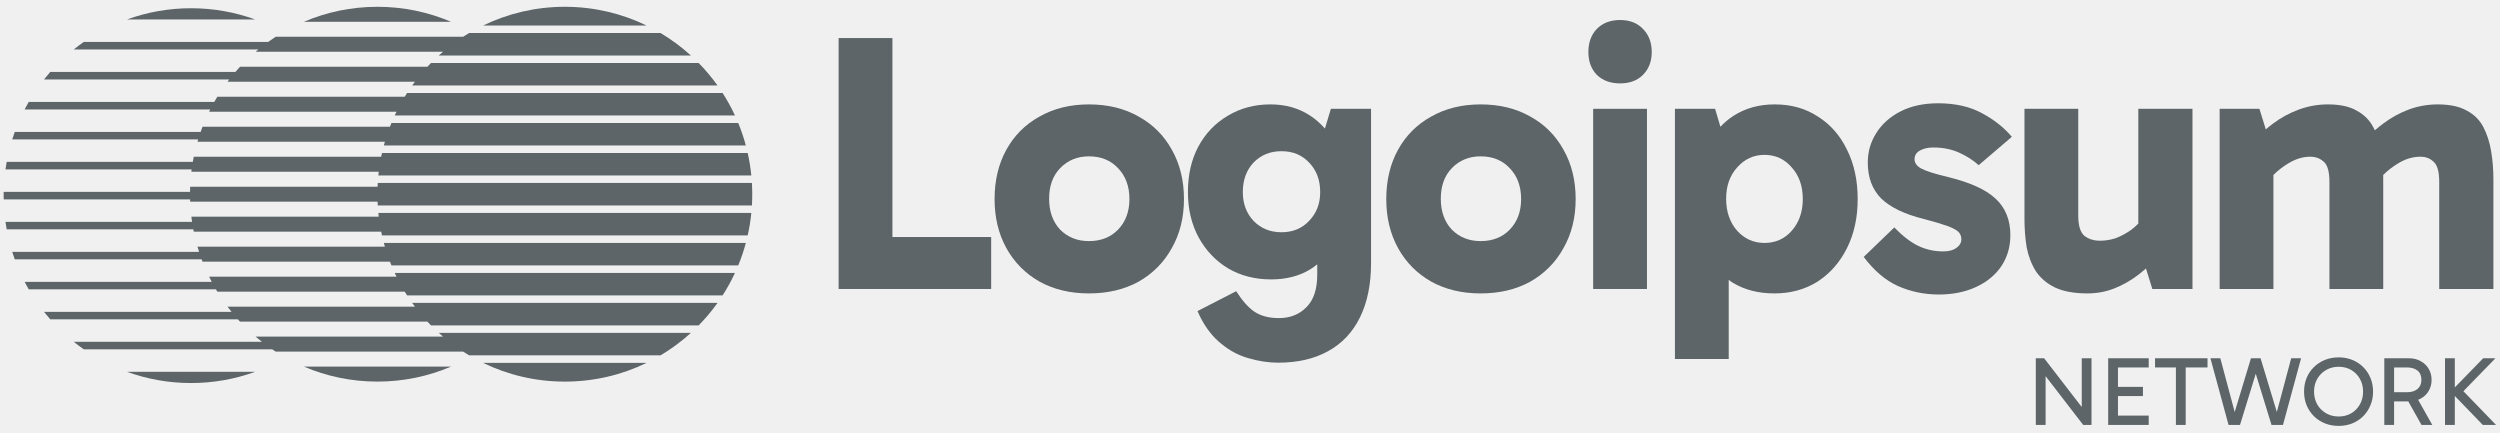
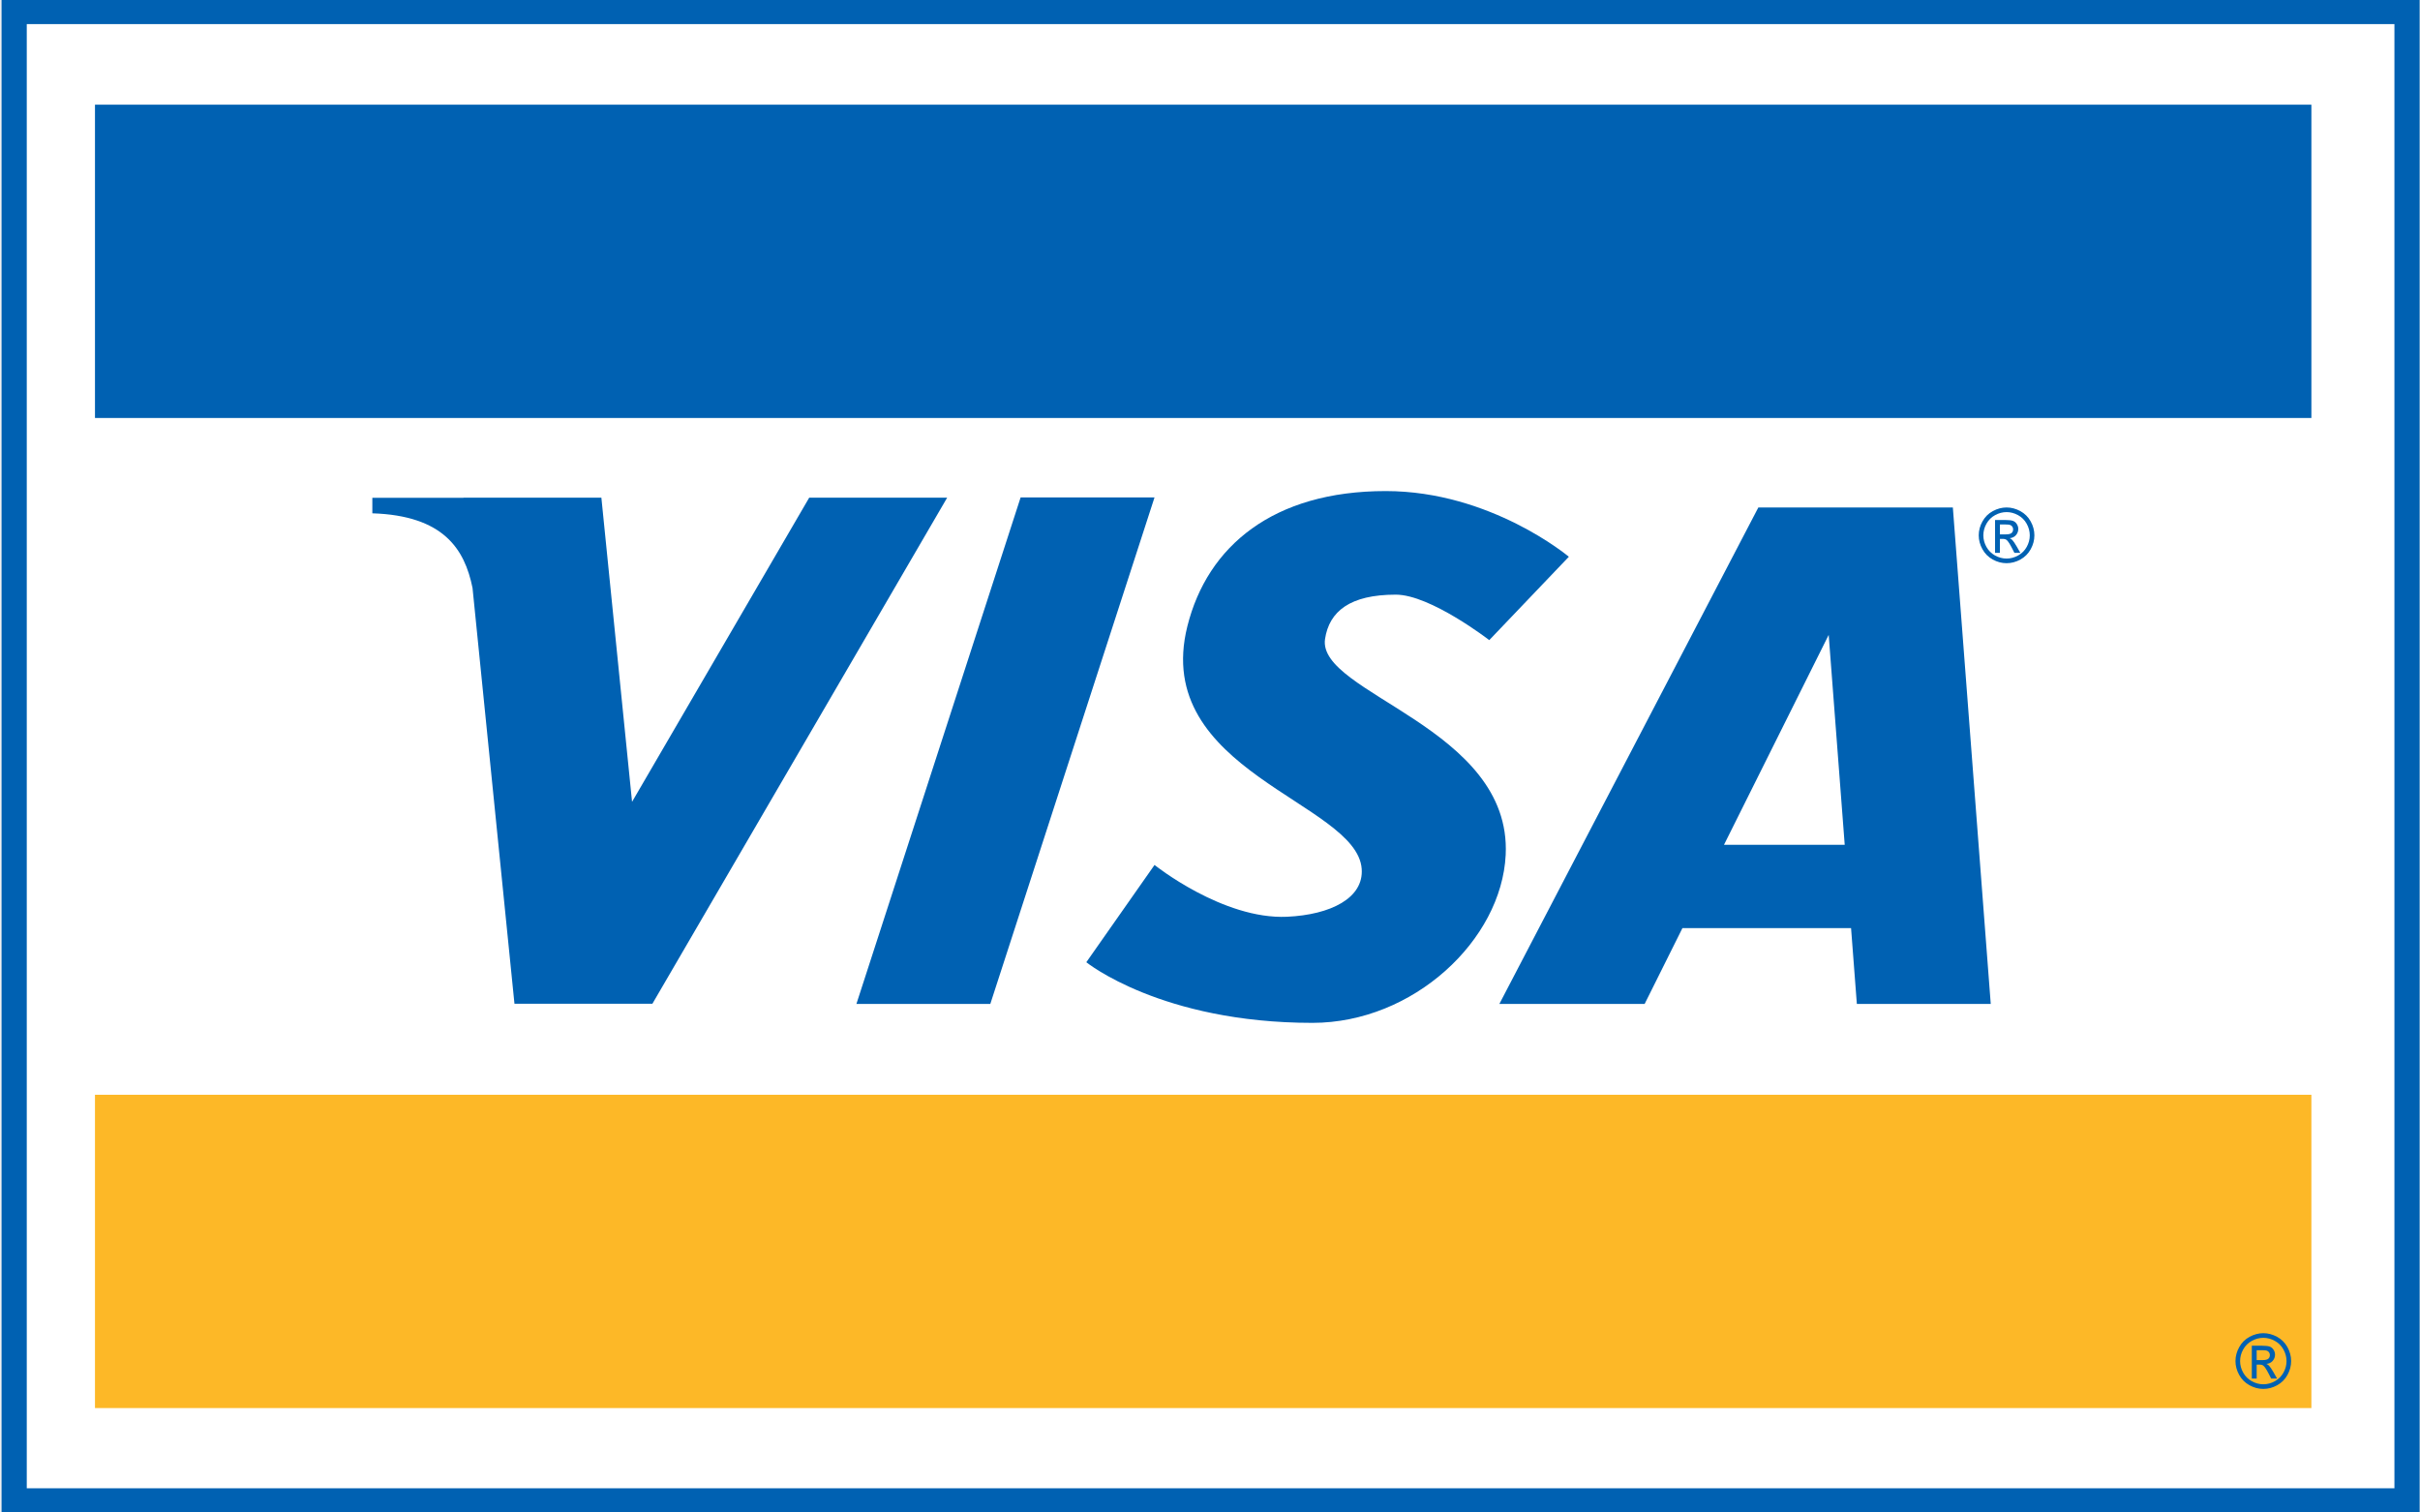
- <svg xmlns="http://www.w3.org/2000/svg" width="208" height="36" viewBox="0 0 208 36" fill="none">
-   <g clip-path="url(#clip0_113_1403)">
-     <path d="M53.799 2.125C51.743 1.126 49.434 0.565 46.995 0.565C44.555 0.565 42.246 1.126 40.19 2.125H53.799Z" fill="#1F2A2E" fill-opacity="0.7" />
-     <path d="M38.531 3.059C38.696 2.952 38.864 2.848 39.033 2.747H54.956C55.861 3.286 56.707 3.913 57.482 4.618H36.507C36.623 4.512 36.741 4.408 36.86 4.306H21.268C21.344 4.242 21.42 4.178 21.497 4.114H6.138C6.408 3.898 6.686 3.69 6.97 3.491H22.306C22.514 3.342 22.724 3.198 22.939 3.059H38.531Z" fill="#1F2A2E" fill-opacity="0.7" />
-     <path d="M59.698 7.113C59.224 6.449 58.699 5.823 58.13 5.242H35.859C35.759 5.345 35.66 5.449 35.562 5.554H19.97C19.838 5.696 19.71 5.84 19.584 5.986H4.182C4.004 6.189 3.83 6.397 3.662 6.61H19.074C19.025 6.673 18.976 6.737 18.927 6.801H34.52C34.442 6.904 34.366 7.008 34.291 7.113H59.698Z" fill="#1F2A2E" fill-opacity="0.7" />
-     <path d="M33.673 8.049C33.737 7.944 33.803 7.84 33.869 7.737H60.12C60.504 8.334 60.848 8.959 61.149 9.608H32.84C32.889 9.504 32.938 9.4 32.989 9.296H17.397C17.428 9.232 17.46 9.168 17.492 9.105H2.048C2.158 8.894 2.272 8.686 2.39 8.481H17.827C17.91 8.336 17.994 8.192 18.081 8.049H33.673Z" fill="#1F2A2E" fill-opacity="0.7" />
-     <path d="M62.054 12.104C61.883 11.463 61.67 10.838 61.422 10.232H32.568C32.525 10.336 32.484 10.44 32.443 10.544H16.851C16.796 10.687 16.743 10.831 16.692 10.976H1.229C1.154 11.182 1.084 11.39 1.018 11.6H16.487C16.467 11.664 16.448 11.727 16.43 11.792H32.022C31.992 11.895 31.963 11.999 31.935 12.104H62.054Z" fill="#1F2A2E" fill-opacity="0.7" />
-     <path d="M31.714 13.038C31.735 12.934 31.758 12.83 31.781 12.727H62.208C62.345 13.338 62.447 13.962 62.51 14.598H31.479C31.49 14.493 31.501 14.389 31.513 14.286H15.921C15.929 14.222 15.937 14.158 15.945 14.094H0.456C0.485 13.885 0.519 13.677 0.556 13.47H16.041C16.066 13.326 16.093 13.182 16.122 13.038H31.714Z" fill="#1F2A2E" fill-opacity="0.7" />
-     <path d="M62.587 16.157C62.587 16.471 62.577 16.783 62.559 17.093H31.43C31.424 16.989 31.419 16.885 31.415 16.781H15.822C15.82 16.717 15.818 16.653 15.816 16.589H0.307C0.305 16.485 0.304 16.381 0.304 16.277C0.304 16.173 0.305 16.069 0.307 15.965H15.811C15.813 15.821 15.817 15.677 15.822 15.534H31.415C31.419 15.429 31.424 15.325 31.43 15.222H62.559C62.577 15.531 62.587 15.843 62.587 16.157Z" fill="#1F2A2E" fill-opacity="0.7" />
-     <path d="M62.51 17.716C62.447 18.352 62.345 18.976 62.208 19.587H31.781C31.758 19.483 31.735 19.379 31.714 19.275H16.122C16.109 19.211 16.096 19.147 16.084 19.083H0.556C0.519 18.877 0.485 18.669 0.456 18.459H15.979C15.958 18.316 15.938 18.172 15.921 18.028H31.513C31.501 17.924 31.49 17.82 31.479 17.716H62.51Z" fill="#1F2A2E" fill-opacity="0.7" />
-     <path d="M32.443 21.77C32.484 21.875 32.525 21.979 32.568 22.082H61.422C61.67 21.477 61.883 20.852 62.054 20.211H31.935C31.963 20.315 31.992 20.419 32.022 20.523H16.43C16.472 20.668 16.516 20.811 16.562 20.955H1.018C1.084 21.164 1.154 21.372 1.229 21.578H16.778C16.802 21.642 16.826 21.706 16.851 21.77H32.443Z" fill="#1F2A2E" fill-opacity="0.7" />
-     <path d="M61.149 22.706C60.848 23.355 60.504 23.98 60.12 24.577H33.869C33.803 24.474 33.737 24.37 33.673 24.265H18.081C18.043 24.202 18.004 24.138 17.966 24.073H2.39C2.272 23.868 2.158 23.66 2.048 23.45H17.617C17.541 23.307 17.468 23.163 17.397 23.018H32.989C32.938 22.915 32.889 22.811 32.84 22.706H61.149Z" fill="#1F2A2E" fill-opacity="0.7" />
-     <path d="M35.562 26.76C35.66 26.866 35.759 26.97 35.859 27.072H58.13C58.699 26.491 59.224 25.866 59.698 25.201H34.291C34.366 25.306 34.442 25.41 34.52 25.513H18.927C19.037 25.659 19.149 25.803 19.264 25.945H3.662C3.83 26.157 4.004 26.365 4.182 26.569H19.795C19.853 26.633 19.911 26.697 19.97 26.76H35.562Z" fill="#1F2A2E" fill-opacity="0.7" />
-     <path d="M57.482 27.695C56.707 28.4 55.861 29.028 54.956 29.566H39.033C38.864 29.466 38.696 29.362 38.531 29.255H22.939C22.842 29.192 22.745 29.128 22.649 29.063H6.97C6.686 28.864 6.408 28.656 6.138 28.439H21.795C21.616 28.299 21.441 28.155 21.268 28.007H36.86C36.741 27.905 36.623 27.801 36.507 27.695H57.482Z" fill="#1F2A2E" fill-opacity="0.7" />
-     <path d="M40.19 30.19C42.246 31.189 44.555 31.75 46.995 31.75C49.434 31.75 51.743 31.189 53.799 30.19H40.19Z" fill="#1F2A2E" fill-opacity="0.7" />
-     <path d="M21.229 1.62C19.565 1.015 17.769 0.685 15.896 0.685C14.024 0.685 12.228 1.015 10.564 1.62H21.229Z" fill="#1F2A2E" fill-opacity="0.7" />
-     <path d="M10.564 30.934C12.228 31.539 14.024 31.869 15.896 31.869C17.769 31.869 19.565 31.539 21.229 30.934H10.564Z" fill="#1F2A2E" fill-opacity="0.7" />
-     <path d="M31.402 0.565C33.575 0.565 35.644 1.01 37.523 1.813H25.281C27.16 1.01 29.23 0.565 31.402 0.565Z" fill="#1F2A2E" fill-opacity="0.7" />
-     <path d="M31.402 31.749C29.23 31.749 27.16 31.305 25.281 30.502H37.523C35.644 31.305 33.575 31.749 31.402 31.749Z" fill="#1F2A2E" fill-opacity="0.7" />
-     <path d="M203.425 35.354V29.807H204.24V35.354H203.425ZM206.569 35.354L203.938 32.633V32.544L206.602 29.807H207.62L204.679 32.829L204.761 32.348L207.669 35.354H206.569Z" fill="#1F2A2E" fill-opacity="0.7" />
-     <path d="M198.374 35.354V29.807H200.41C200.791 29.807 201.122 29.888 201.404 30.051C201.692 30.209 201.915 30.423 202.072 30.695C202.23 30.966 202.308 31.27 202.308 31.607C202.308 31.944 202.23 32.248 202.072 32.519C201.915 32.791 201.692 33.005 201.404 33.163C201.122 33.32 200.791 33.399 200.41 33.399H199.042V32.633H200.272C200.63 32.633 200.918 32.544 201.136 32.364C201.353 32.18 201.461 31.927 201.461 31.607C201.461 31.265 201.353 31.007 201.136 30.833C200.918 30.659 200.63 30.572 200.272 30.572H199.034L199.189 30.385V35.354H198.374ZM201.469 35.354L200.174 33.049H201.07L202.365 35.354H201.469Z" fill="#1F2A2E" fill-opacity="0.7" />
-     <path d="M191.698 32.584C191.698 32.172 191.768 31.791 191.91 31.444C192.056 31.096 192.259 30.795 192.52 30.54C192.781 30.285 193.085 30.086 193.433 29.945C193.786 29.804 194.168 29.733 194.581 29.733C194.988 29.733 195.366 29.804 195.713 29.945C196.061 30.086 196.362 30.285 196.618 30.54C196.878 30.795 197.079 31.096 197.22 31.444C197.367 31.791 197.44 32.172 197.44 32.584C197.44 32.992 197.367 33.369 197.22 33.717C197.079 34.064 196.878 34.368 196.618 34.629C196.362 34.884 196.061 35.082 195.713 35.224C195.366 35.365 194.988 35.435 194.581 35.435C194.168 35.435 193.786 35.365 193.433 35.224C193.085 35.082 192.781 34.884 192.52 34.629C192.259 34.368 192.056 34.064 191.91 33.717C191.768 33.369 191.698 32.992 191.698 32.584ZM192.529 32.584C192.529 32.981 192.618 33.337 192.797 33.651C192.976 33.961 193.22 34.205 193.53 34.385C193.84 34.564 194.19 34.653 194.581 34.653C194.972 34.653 195.319 34.564 195.624 34.385C195.928 34.205 196.167 33.961 196.341 33.651C196.52 33.337 196.609 32.981 196.609 32.584C196.609 32.182 196.52 31.827 196.341 31.517C196.167 31.208 195.928 30.963 195.624 30.784C195.319 30.605 194.972 30.515 194.581 30.515C194.19 30.515 193.84 30.605 193.53 30.784C193.22 30.963 192.976 31.208 192.797 31.517C192.618 31.827 192.529 32.182 192.529 32.584Z" fill="#1F2A2E" fill-opacity="0.7" />
-     <path d="M188.99 35.354L187.468 30.409L187.28 29.807H188.079L189.635 34.947L189.276 34.865L190.628 29.807H191.451L189.944 35.354H188.99ZM185.415 35.354L183.908 29.807H184.731L186.083 34.865L185.725 34.947L187.28 29.807H188.079L187.891 30.409L186.368 35.354H185.415Z" fill="#1F2A2E" fill-opacity="0.7" />
-     <path d="M181.035 35.354V30.418H181.85V35.354H181.035ZM179.3 30.572V29.807H183.666V30.572H179.3Z" fill="#1F2A2E" fill-opacity="0.7" />
-     <path d="M176.052 32.951V32.185H178.292V32.951H176.052ZM176.028 30.572L176.215 30.312V34.71L175.987 34.58H178.773V35.354H175.401V29.807H178.773V30.572H176.028Z" fill="#1F2A2E" fill-opacity="0.7" />
-     <path d="M173.322 35.354L169.738 30.703L170.194 30.572V35.354H169.379V29.807H170.072L173.533 34.295H173.2V29.807H174.014V35.354H173.322Z" fill="#1F2A2E" fill-opacity="0.7" />
-     <path d="M132.551 9.053V24.043H137.027V9.053H132.551Z" fill="#1F2A2E" fill-opacity="0.7" />
-     <path d="M132.858 2.401C132.388 2.891 132.153 3.535 132.153 4.332C132.153 5.109 132.388 5.742 132.858 6.233C133.349 6.703 133.992 6.938 134.789 6.938C135.586 6.938 136.22 6.703 136.69 6.233C137.18 5.742 137.425 5.109 137.425 4.332C137.425 3.535 137.18 2.891 136.69 2.401C136.22 1.91 135.586 1.665 134.789 1.665C133.992 1.665 133.349 1.91 132.858 2.401Z" fill="#1F2A2E" fill-opacity="0.7" />
-     <path d="M157.912 23.798C158.975 24.268 160.109 24.503 161.315 24.503C162.459 24.503 163.481 24.299 164.381 23.89C165.28 23.481 165.985 22.909 166.496 22.173C167.006 21.417 167.262 20.548 167.262 19.567C167.262 18.3 166.854 17.289 166.036 16.533C165.239 15.776 163.91 15.174 162.051 14.724C160.947 14.458 160.212 14.223 159.844 14.019C159.475 13.814 159.291 13.559 159.291 13.252C159.291 12.925 159.445 12.68 159.751 12.517C160.058 12.353 160.426 12.271 160.855 12.271C161.652 12.271 162.368 12.415 163.001 12.701C163.635 12.987 164.176 13.334 164.626 13.743L167.385 11.383C166.731 10.606 165.903 9.952 164.902 9.42C163.9 8.869 162.684 8.593 161.253 8.593C160.048 8.593 159.006 8.818 158.127 9.267C157.248 9.717 156.573 10.32 156.104 11.076C155.633 11.812 155.399 12.629 155.399 13.528C155.399 14.775 155.777 15.776 156.533 16.533C157.309 17.268 158.484 17.83 160.058 18.218C160.917 18.443 161.57 18.638 162.02 18.801C162.469 18.965 162.776 19.128 162.94 19.291C163.103 19.455 163.185 19.659 163.185 19.905C163.185 20.191 163.042 20.436 162.756 20.64C162.49 20.824 162.132 20.916 161.683 20.916C160.927 20.916 160.232 20.763 159.598 20.456C158.965 20.15 158.301 19.639 157.606 18.924L155.061 21.376C155.92 22.52 156.87 23.328 157.912 23.798Z" fill="#1F2A2E" fill-opacity="0.7" />
-     <path d="M184.674 24.044V9.053H187.984L188.514 10.765C188.708 10.598 188.91 10.436 189.119 10.28C189.772 9.789 190.488 9.401 191.265 9.115C192.041 8.829 192.849 8.686 193.686 8.686C194.688 8.686 195.485 8.859 196.078 9.207C196.691 9.534 197.151 9.994 197.457 10.586C197.503 10.669 197.547 10.755 197.588 10.841C197.812 10.647 198.045 10.46 198.285 10.28C198.938 9.789 199.643 9.401 200.4 9.115C201.177 8.829 201.983 8.686 202.822 8.686C203.823 8.686 204.63 8.859 205.244 9.207C205.857 9.534 206.317 9.994 206.623 10.586C206.929 11.179 207.144 11.853 207.267 12.61C207.39 13.345 207.451 14.111 207.451 14.909V24.044H202.944V15.154C202.944 14.296 202.791 13.733 202.484 13.468C202.199 13.182 201.831 13.039 201.381 13.039C200.727 13.039 200.093 13.233 199.481 13.621C199.05 13.879 198.65 14.192 198.281 14.561C198.283 14.676 198.285 14.792 198.285 14.909V24.044H193.809V15.154C193.809 14.296 193.656 13.733 193.349 13.468C193.043 13.182 192.665 13.039 192.215 13.039C191.581 13.039 190.958 13.233 190.345 13.621C189.916 13.878 189.518 14.19 189.149 14.557V24.044H184.674Z" fill="#1F2A2E" fill-opacity="0.7" />
-     <path d="M173.677 24.411C172.574 24.411 171.675 24.248 170.98 23.921C170.305 23.594 169.774 23.144 169.385 22.572C169.018 21.979 168.762 21.315 168.619 20.579C168.496 19.823 168.435 19.026 168.435 18.188V9.053H172.911V17.943C172.911 18.781 173.085 19.343 173.432 19.629C173.78 19.895 174.209 20.027 174.72 20.027C175.169 20.027 175.609 19.956 176.038 19.813C176.466 19.649 176.886 19.424 177.294 19.138C177.51 18.977 177.715 18.798 177.908 18.602V9.053H182.414V24.043H179.073L178.546 22.34C178.361 22.502 178.169 22.661 177.969 22.817C177.335 23.308 176.661 23.696 175.946 23.982C175.231 24.268 174.474 24.411 173.677 24.411Z" fill="#1F2A2E" fill-opacity="0.7" />
-     <path fill-rule="evenodd" clip-rule="evenodd" d="M147.631 24.412C146.302 24.412 145.148 24.116 144.167 23.523C144.109 23.486 144.052 23.448 143.995 23.409C143.939 23.37 143.884 23.33 143.829 23.29V29.869H139.354V9.053H142.695L143.137 10.546C143.465 10.197 143.829 9.894 144.228 9.636C145.209 9.002 146.353 8.686 147.662 8.686C149.031 8.686 150.226 9.023 151.248 9.697C152.291 10.351 153.098 11.271 153.67 12.456C154.263 13.642 154.559 15.011 154.559 16.564C154.559 18.097 154.263 19.456 153.67 20.641C153.077 21.826 152.26 22.756 151.218 23.431C150.175 24.085 148.98 24.412 147.631 24.412ZM146.803 20.212C147.723 20.212 148.479 19.875 149.072 19.2C149.685 18.506 149.992 17.627 149.992 16.564C149.992 15.481 149.685 14.602 149.072 13.928C148.479 13.233 147.723 12.885 146.803 12.885C145.904 12.885 145.148 13.233 144.534 13.928C143.922 14.602 143.615 15.471 143.615 16.533C143.615 17.616 143.922 18.506 144.534 19.2C145.148 19.875 145.904 20.212 146.803 20.212Z" fill="#1F2A2E" fill-opacity="0.7" />
-     <path fill-rule="evenodd" clip-rule="evenodd" d="M123.186 24.412C121.632 24.412 120.263 24.085 119.078 23.431C117.892 22.756 116.973 21.826 116.318 20.641C115.665 19.456 115.338 18.097 115.338 16.564C115.338 15.011 115.665 13.642 116.318 12.456C116.973 11.271 117.892 10.351 119.078 9.697C120.263 9.023 121.632 8.686 123.186 8.686C124.759 8.686 126.138 9.023 127.324 9.697C128.509 10.351 129.429 11.271 130.083 12.456C130.757 13.642 131.095 15.011 131.095 16.564C131.095 18.097 130.757 19.456 130.083 20.641C129.429 21.826 128.509 22.756 127.324 23.431C126.138 24.085 124.759 24.412 123.186 24.412ZM123.186 20.059C124.187 20.059 124.994 19.742 125.607 19.108C126.241 18.454 126.557 17.606 126.557 16.564C126.557 15.501 126.241 14.643 125.607 13.989C124.994 13.335 124.187 13.008 123.186 13.008C122.225 13.008 121.428 13.335 120.794 13.989C120.181 14.623 119.874 15.471 119.874 16.533C119.874 17.596 120.181 18.454 120.794 19.108C121.428 19.742 122.225 20.059 123.186 20.059Z" fill="#1F2A2E" fill-opacity="0.7" />
-     <path fill-rule="evenodd" clip-rule="evenodd" d="M103.893 29.807C104.731 30.052 105.548 30.175 106.345 30.175C107.96 30.175 109.339 29.858 110.484 29.225C111.648 28.591 112.537 27.651 113.151 26.404C113.764 25.158 114.071 23.656 114.071 21.898V9.053H110.729L110.234 10.697C109.868 10.275 109.45 9.911 108.981 9.605C108.041 8.992 106.948 8.686 105.701 8.686C104.373 8.686 103.188 9.002 102.145 9.636C101.103 10.249 100.286 11.107 99.693 12.211C99.12 13.294 98.835 14.551 98.835 15.982C98.835 17.392 99.131 18.648 99.724 19.752C100.337 20.856 101.154 21.714 102.176 22.327C103.218 22.94 104.414 23.247 105.762 23.247C107.029 23.247 108.124 22.961 109.043 22.389C109.236 22.267 109.42 22.135 109.595 21.993V22.848C109.595 24.054 109.298 24.953 108.706 25.546C108.113 26.159 107.346 26.466 106.407 26.466C105.589 26.466 104.915 26.292 104.383 25.945C103.872 25.597 103.361 25.025 102.85 24.228L99.632 25.883L99.877 26.404C100.347 27.324 100.929 28.06 101.624 28.611C102.319 29.184 103.075 29.582 103.893 29.807ZM108.92 18.373C108.328 19.006 107.561 19.323 106.621 19.323C105.681 19.323 104.905 19.006 104.291 18.373C103.699 17.739 103.402 16.942 103.402 15.982C103.402 14.98 103.699 14.163 104.291 13.529C104.905 12.896 105.681 12.579 106.621 12.579C107.561 12.579 108.328 12.896 108.92 13.529C109.533 14.163 109.84 14.98 109.84 15.982C109.84 16.942 109.533 17.739 108.92 18.373Z" fill="#1F2A2E" fill-opacity="0.7" />
-     <path fill-rule="evenodd" clip-rule="evenodd" d="M90.597 24.412C89.044 24.412 87.675 24.085 86.489 23.431C85.304 22.756 84.385 21.826 83.73 20.641C83.076 19.456 82.749 18.097 82.749 16.564C82.749 15.011 83.076 13.642 83.73 12.456C84.385 11.271 85.304 10.351 86.489 9.697C87.675 9.023 89.044 8.686 90.597 8.686C92.171 8.686 93.551 9.023 94.736 9.697C95.921 10.351 96.841 11.271 97.495 12.456C98.169 13.642 98.506 15.011 98.506 16.564C98.506 18.097 98.169 19.456 97.495 20.641C96.841 21.826 95.921 22.756 94.736 23.431C93.551 24.085 92.171 24.412 90.597 24.412ZM90.597 20.059C91.599 20.059 92.406 19.742 93.019 19.108C93.652 18.454 93.969 17.606 93.969 16.564C93.969 15.501 93.652 14.643 93.019 13.989C92.406 13.335 91.599 13.008 90.597 13.008C89.637 13.008 88.839 13.335 88.206 13.989C87.593 14.623 87.287 15.471 87.287 16.533C87.287 17.596 87.593 18.454 88.206 19.108C88.839 19.742 89.637 20.059 90.597 20.059Z" fill="#1F2A2E" fill-opacity="0.7" />
-     <path d="M69.774 24.043H82.466V19.721H74.25V3.167H69.774V24.043Z" fill="#1F2A2E" fill-opacity="0.7" />
+ <svg xmlns="http://www.w3.org/2000/svg" id="svg3052" version="1.1" width="3072" height="1919">
+   <defs id="defs3056" />
+   <g id="g3177">
+     <path id="rect3062" d="m 17.981,14.58 3037.559,0 0,1890.698 -3037.559,0 z" style="fill:white;fill-opacity:1;fill-rule:evenodd;stroke:#0061b2;stroke-width:32;stroke-opacity:1" />
+     <path style="fill:#0061b2;fill-opacity:1;fill-rule:evenodd;stroke:none" d="m 120.569,132.887 2813.553,0 0,397.72 -2813.553,0 z" id="path3065" />
+     <path id="path3069" d="m 120.569,1389.736 2813.553,0 0,397.72 -2813.553,0 z" style="fill:#fdb827;fill-opacity:1;fill-rule:evenodd;stroke:none" />
+     <path id="path3071" d="m 588.281,631.781 0.031,0.188 -115.656,0 0,19.594 0,0.062 c 90.263,2.872 117.212,45.341 127.188,94.781 l 53.219,527.75 175.125,0 374.156,-642.375 -175.125,0 -224.875,386.094 -38.938,-386.094 z" style="fill:#0061b2;fill-opacity:1;fill-rule:evenodd;stroke:none" />
+     <path id="rect3086" d="m 1295.617,631.401 169.969,0 -208.453,642.998 -169.969,0 z" style="fill:#0061b2;fill-opacity:1;fill-rule:evenodd;stroke:none" />
+     <path id="path3089" d="m 2232.062,644.219 -328.719,630.187 184.406,0 47.969,-96.219 214.062,0 7.344,96.219 169.969,0 L 2479,644.219 c -82.312,0 -164.625,0 -246.938,0 z m 89.312,161.719 20.344,266.438 -153.219,0 z" style="fill:#0061b2;fill-opacity:1;fill-rule:evenodd;stroke:none" />
+     <path id="path3105" d="m 1507.277,794.956 c 25.506,-101.96 109.229,-171.573 251.747,-171.573 133.502,0 232.505,83.381 232.505,83.381 l -101.02,105.83 c 0,0 -74.673,-57.725 -118.658,-57.725 -58.159,0 -84.422,21.236 -89.795,56.122 -10.714,69.56 237.143,112.131 229.298,274.196 -5.238,108.23 -117.255,213.264 -245.333,213.264 -192.057,0 -287.024,-76.967 -287.024,-76.967 l 86.588,-123.468 c 0,0 86.794,69.524 168.366,65.743 55.034,-2.551 97.451,-23.642 94.606,-60.932 -6.449,-84.525 -267.447,-123.323 -221.281,-307.869 z" style="fill:#0061b2;stroke:none;fill-opacity:1" />
+     <path id="path3151" d="m 2547.205,644.198 c -5.932,7e-5 -11.745,1.523 -17.396,4.569 -5.651,3.046 -10.044,7.429 -13.213,13.099 -3.169,5.67 -4.753,11.577 -4.753,17.732 -1e-4,6.092 1.567,11.949 4.689,17.572 3.122,5.623 7.482,9.991 13.086,13.099 5.604,3.108 11.466,4.665 17.586,4.665 6.119,0 11.981,-1.556 17.585,-4.665 5.604,-3.108 9.948,-7.476 13.055,-13.099 3.106,-5.623 4.658,-11.48 4.658,-17.572 0,-6.154 -1.568,-12.062 -4.721,-17.732 -3.153,-5.67 -7.562,-10.053 -13.213,-13.099 -5.651,-3.046 -11.432,-4.569 -17.364,-4.569 z m 0,5.879 c 4.933,7e-5 9.734,1.256 14.449,3.802 4.714,2.546 8.388,6.194 11.027,10.927 2.638,4.733 3.961,9.669 3.961,14.792 -10e-5,5.092 -1.274,9.962 -3.866,14.633 -2.591,4.671 -6.248,8.318 -10.932,10.927 -4.683,2.609 -9.55,3.898 -14.639,3.898 -5.089,0 -9.988,-1.289 -14.671,-3.898 -4.683,-2.609 -8.325,-6.256 -10.931,-10.927 -2.607,-4.67 -3.897,-9.54 -3.897,-14.633 0,-5.123 1.307,-10.059 3.961,-14.792 2.654,-4.733 6.328,-8.38 11.027,-10.927 4.699,-2.546 9.548,-3.802 14.512,-3.802 z" style="font-size:60px;font-style:normal;font-weight:normal;text-align:start;text-anchor:start;fill:#0061b2;fill-opacity:1;font-family:Arial" />
+     <path id="path3147" d="m 2532.572,660.115 0,41.689 6.175,0 0,-17.712 3.628,0 c 2.164,3e-5 3.804,0.477 4.934,1.435 1.631,1.301 3.795,4.563 6.461,9.731 l 3.374,6.546 7.511,0 -4.647,-8.156 c -2.227,-3.868 -4.097,-6.618 -5.634,-8.261 -0.815,-0.856 -1.898,-1.589 -3.247,-2.205 3.293,-0.274 5.934,-1.556 7.925,-3.815 1.992,-2.259 2.992,-4.899 2.992,-7.946 -1e-4,-2.156 -0.623,-4.174 -1.814,-6.091 -1.192,-1.917 -2.767,-3.29 -4.774,-4.06 -2.007,-0.77 -5.255,-1.155 -9.739,-1.155 l -13.145,0 z m 6.175,5.671 7.002,0 c 3.011,6e-5 5.093,0.221 6.206,0.7 1.113,0.479 1.983,1.23 2.61,2.205 0.627,0.976 0.923,2.058 0.923,3.29 0,1.917 -0.64,3.457 -1.942,4.62 -1.302,1.164 -3.745,1.75 -7.321,1.75 l -7.48,0 0,-12.566 z" style="font-size:60px;font-style:normal;font-weight:normal;text-align:start;text-anchor:start;fill:#0061b2;fill-opacity:1;font-family:Arial" />
+     <path style="font-size:60px;font-style:normal;font-weight:normal;text-align:start;text-anchor:start;fill:#0061b2;fill-opacity:1;font-family:Arial" d="m 2873.127,1692.395 c -5.932,10e-5 -11.745,1.523 -17.396,4.569 -5.651,3.046 -10.044,7.429 -13.213,13.099 -3.169,5.67 -4.753,11.577 -4.753,17.732 -1e-4,6.092 1.567,11.949 4.689,17.572 3.122,5.623 7.482,9.991 13.086,13.099 5.604,3.108 11.466,4.665 17.586,4.665 6.119,0 11.981,-1.556 17.585,-4.665 5.604,-3.108 9.948,-7.476 13.055,-13.099 3.106,-5.623 4.658,-11.48 4.658,-17.572 0,-6.154 -1.568,-12.062 -4.721,-17.732 -3.153,-5.67 -7.562,-10.053 -13.213,-13.099 -5.651,-3.046 -11.432,-4.569 -17.364,-4.569 z m 0,5.879 c 4.933,0 9.734,1.256 14.449,3.802 4.714,2.546 8.388,6.194 11.027,10.927 2.638,4.733 3.961,9.669 3.961,14.793 -10e-5,5.092 -1.274,9.962 -3.866,14.633 -2.591,4.67 -6.248,8.318 -10.932,10.927 -4.683,2.609 -9.55,3.898 -14.639,3.898 -5.089,0 -9.988,-1.289 -14.671,-3.898 -4.683,-2.609 -8.325,-6.256 -10.931,-10.927 -2.607,-4.67 -3.897,-9.54 -3.897,-14.633 0,-5.123 1.307,-10.059 3.961,-14.793 2.654,-4.733 6.328,-8.38 11.027,-10.927 4.699,-2.546 9.548,-3.802 14.512,-3.802 z" id="path3159" />
+     <path style="font-size:60px;font-style:normal;font-weight:normal;text-align:start;text-anchor:start;fill:#0061b2;fill-opacity:1;font-family:Arial" d="m 2858.494,1708.312 0,41.689 6.175,0 0,-17.712 3.628,0 c 2.164,0 3.804,0.477 4.934,1.435 1.631,1.301 3.795,4.563 6.461,9.731 l 3.374,6.546 7.511,0 -4.647,-8.156 c -2.227,-3.868 -4.097,-6.618 -5.634,-8.261 -0.815,-0.856 -1.898,-1.589 -3.247,-2.205 3.293,-0.274 5.934,-1.556 7.925,-3.815 1.992,-2.259 2.992,-4.899 2.992,-7.946 -10e-5,-2.156 -0.623,-4.174 -1.814,-6.09 -1.192,-1.917 -2.767,-3.29 -4.774,-4.06 -2.007,-0.77 -5.255,-1.155 -9.739,-1.155 l -13.145,0 z m 6.175,5.67 7.002,0 c 3.011,10e-5 5.093,0.221 6.206,0.7 1.113,0.479 1.983,1.23 2.61,2.205 0.627,0.976 0.923,2.058 0.923,3.29 0,1.917 -0.64,3.457 -1.942,4.62 -1.302,1.164 -3.745,1.75 -7.321,1.75 l -7.48,0 0,-12.566 z" id="path3161" />
  </g>
-   <defs>
-     <clipPath id="clip0_113_1403">
-       <rect width="207.391" height="36" fill="white" transform="translate(0.304321)" />
-     </clipPath>
-   </defs>
</svg>
